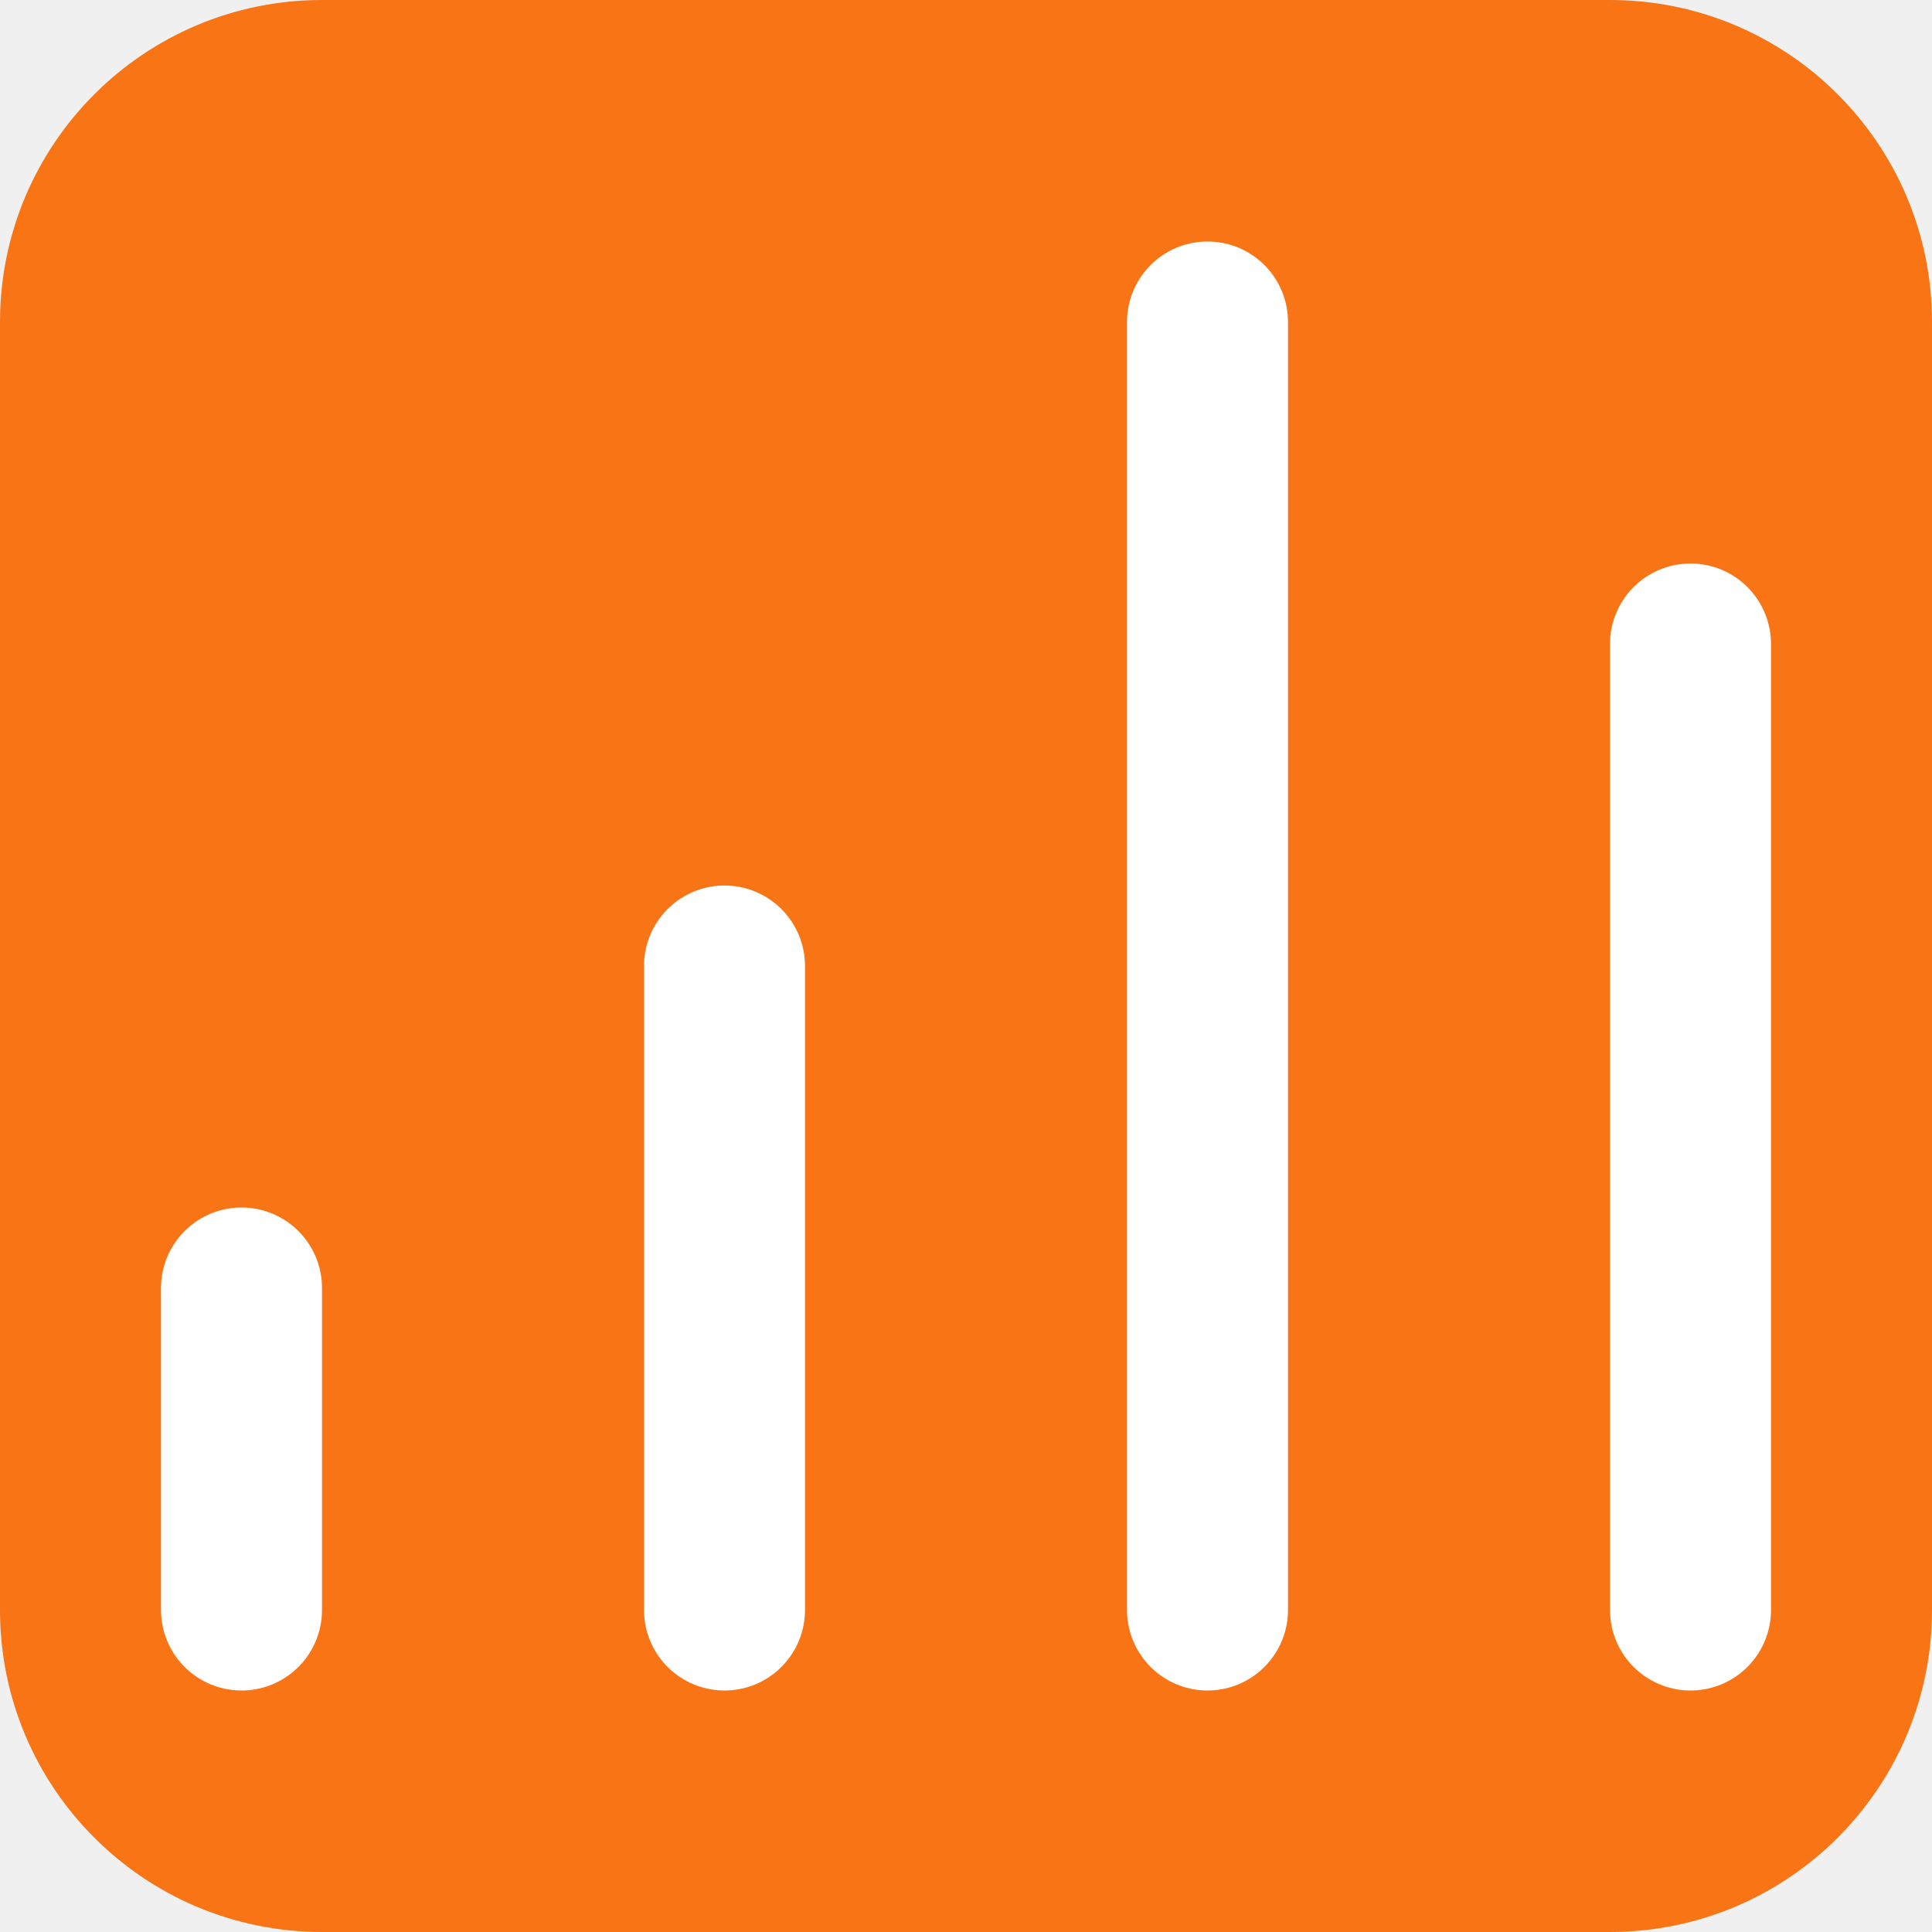
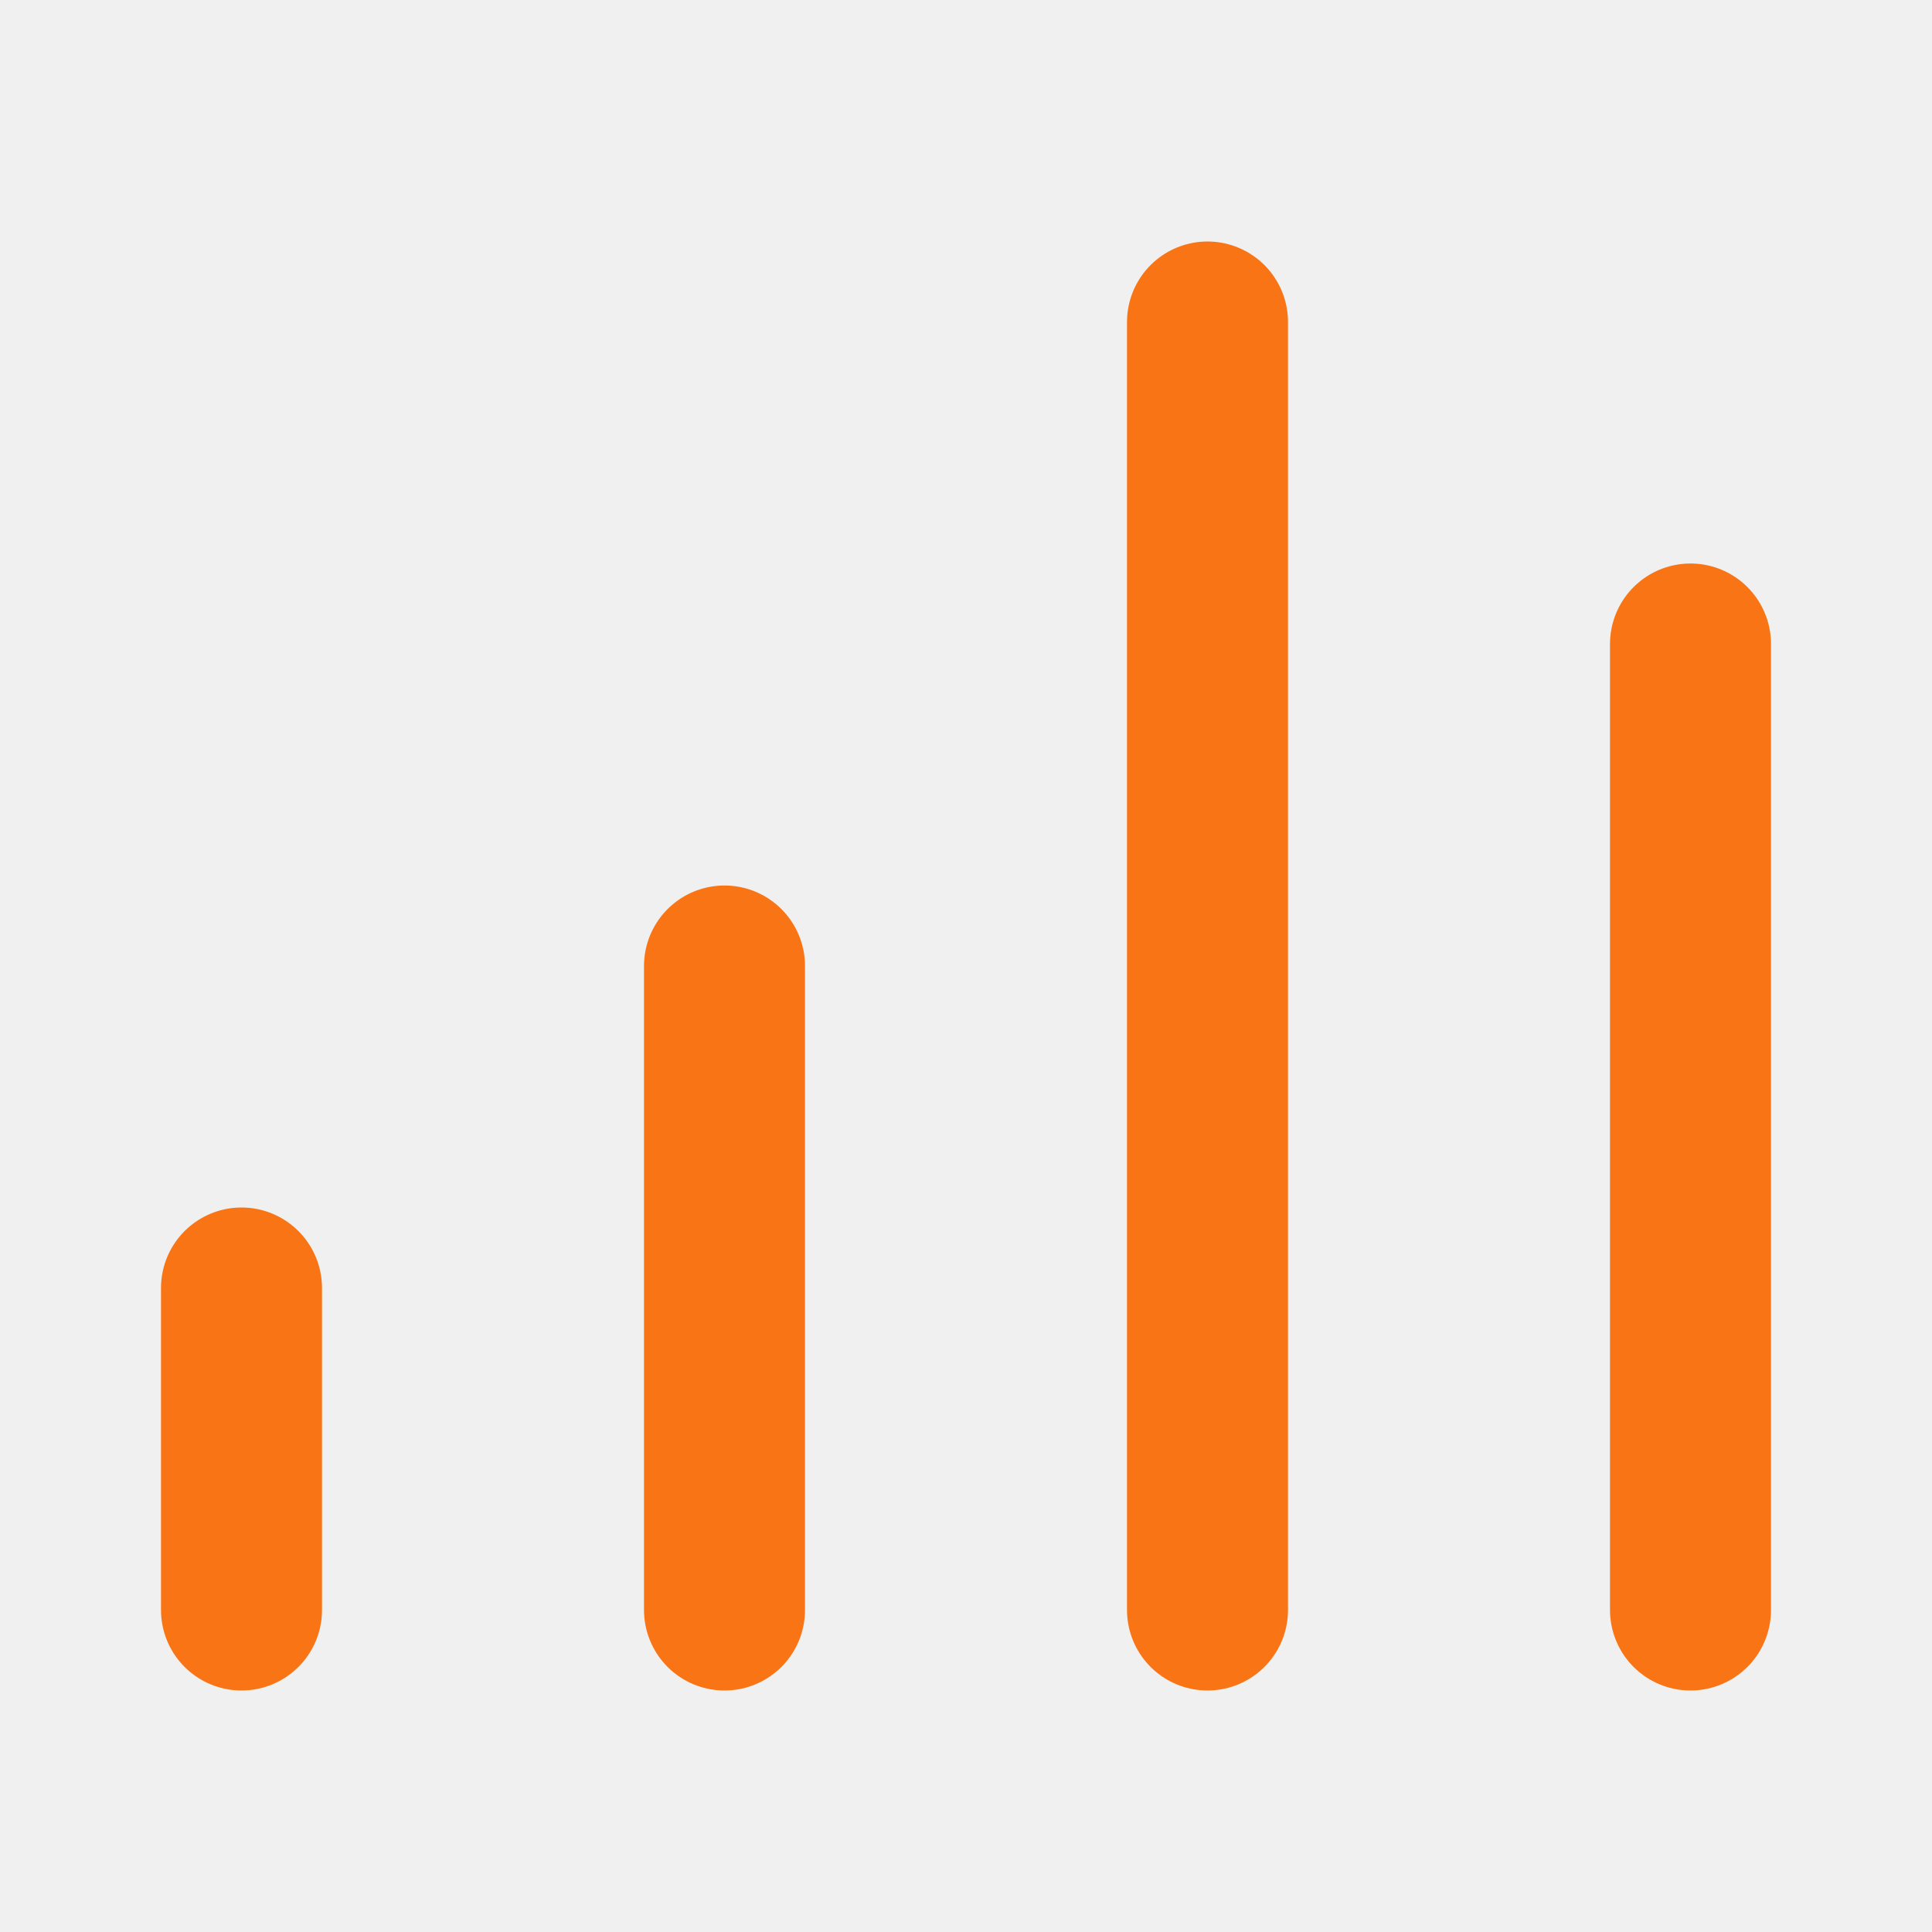
<svg xmlns="http://www.w3.org/2000/svg" width="512" height="512" viewBox="0 0 24 24" fill="none">
-   <rect width="24" height="24" rx="4" fill="hsl(25 95% 53%)" />
-   <path d="M9 20V12" stroke="white" stroke-width="2" stroke-linecap="round" stroke-linejoin="round" />
-   <path d="M15 20V4" stroke="white" stroke-width="2" stroke-linecap="round" stroke-linejoin="round" />
-   <path d="M3 20V16" stroke="white" stroke-width="2" stroke-linecap="round" stroke-linejoin="round" />
-   <path d="M21 20V8" stroke="white" stroke-width="2" stroke-linecap="round" stroke-linejoin="round" />
+   <rect width="24" height="24" rx="4" fill="transparent" />
+   <path d="M9 20V12" stroke="hsl(25 95% 53%)" stroke-width="2" stroke-linecap="round" stroke-linejoin="round" />
+   <path d="M15 20V4" stroke="hsl(25 95% 53%)" stroke-width="2" stroke-linecap="round" stroke-linejoin="round" />
+   <path d="M3 20V16" stroke="hsl(25 95% 53%)" stroke-width="2" stroke-linecap="round" stroke-linejoin="round" />
+   <path d="M21 20V8" stroke="hsl(25 95% 53%)" stroke-width="2" stroke-linecap="round" stroke-linejoin="round" />
</svg>
